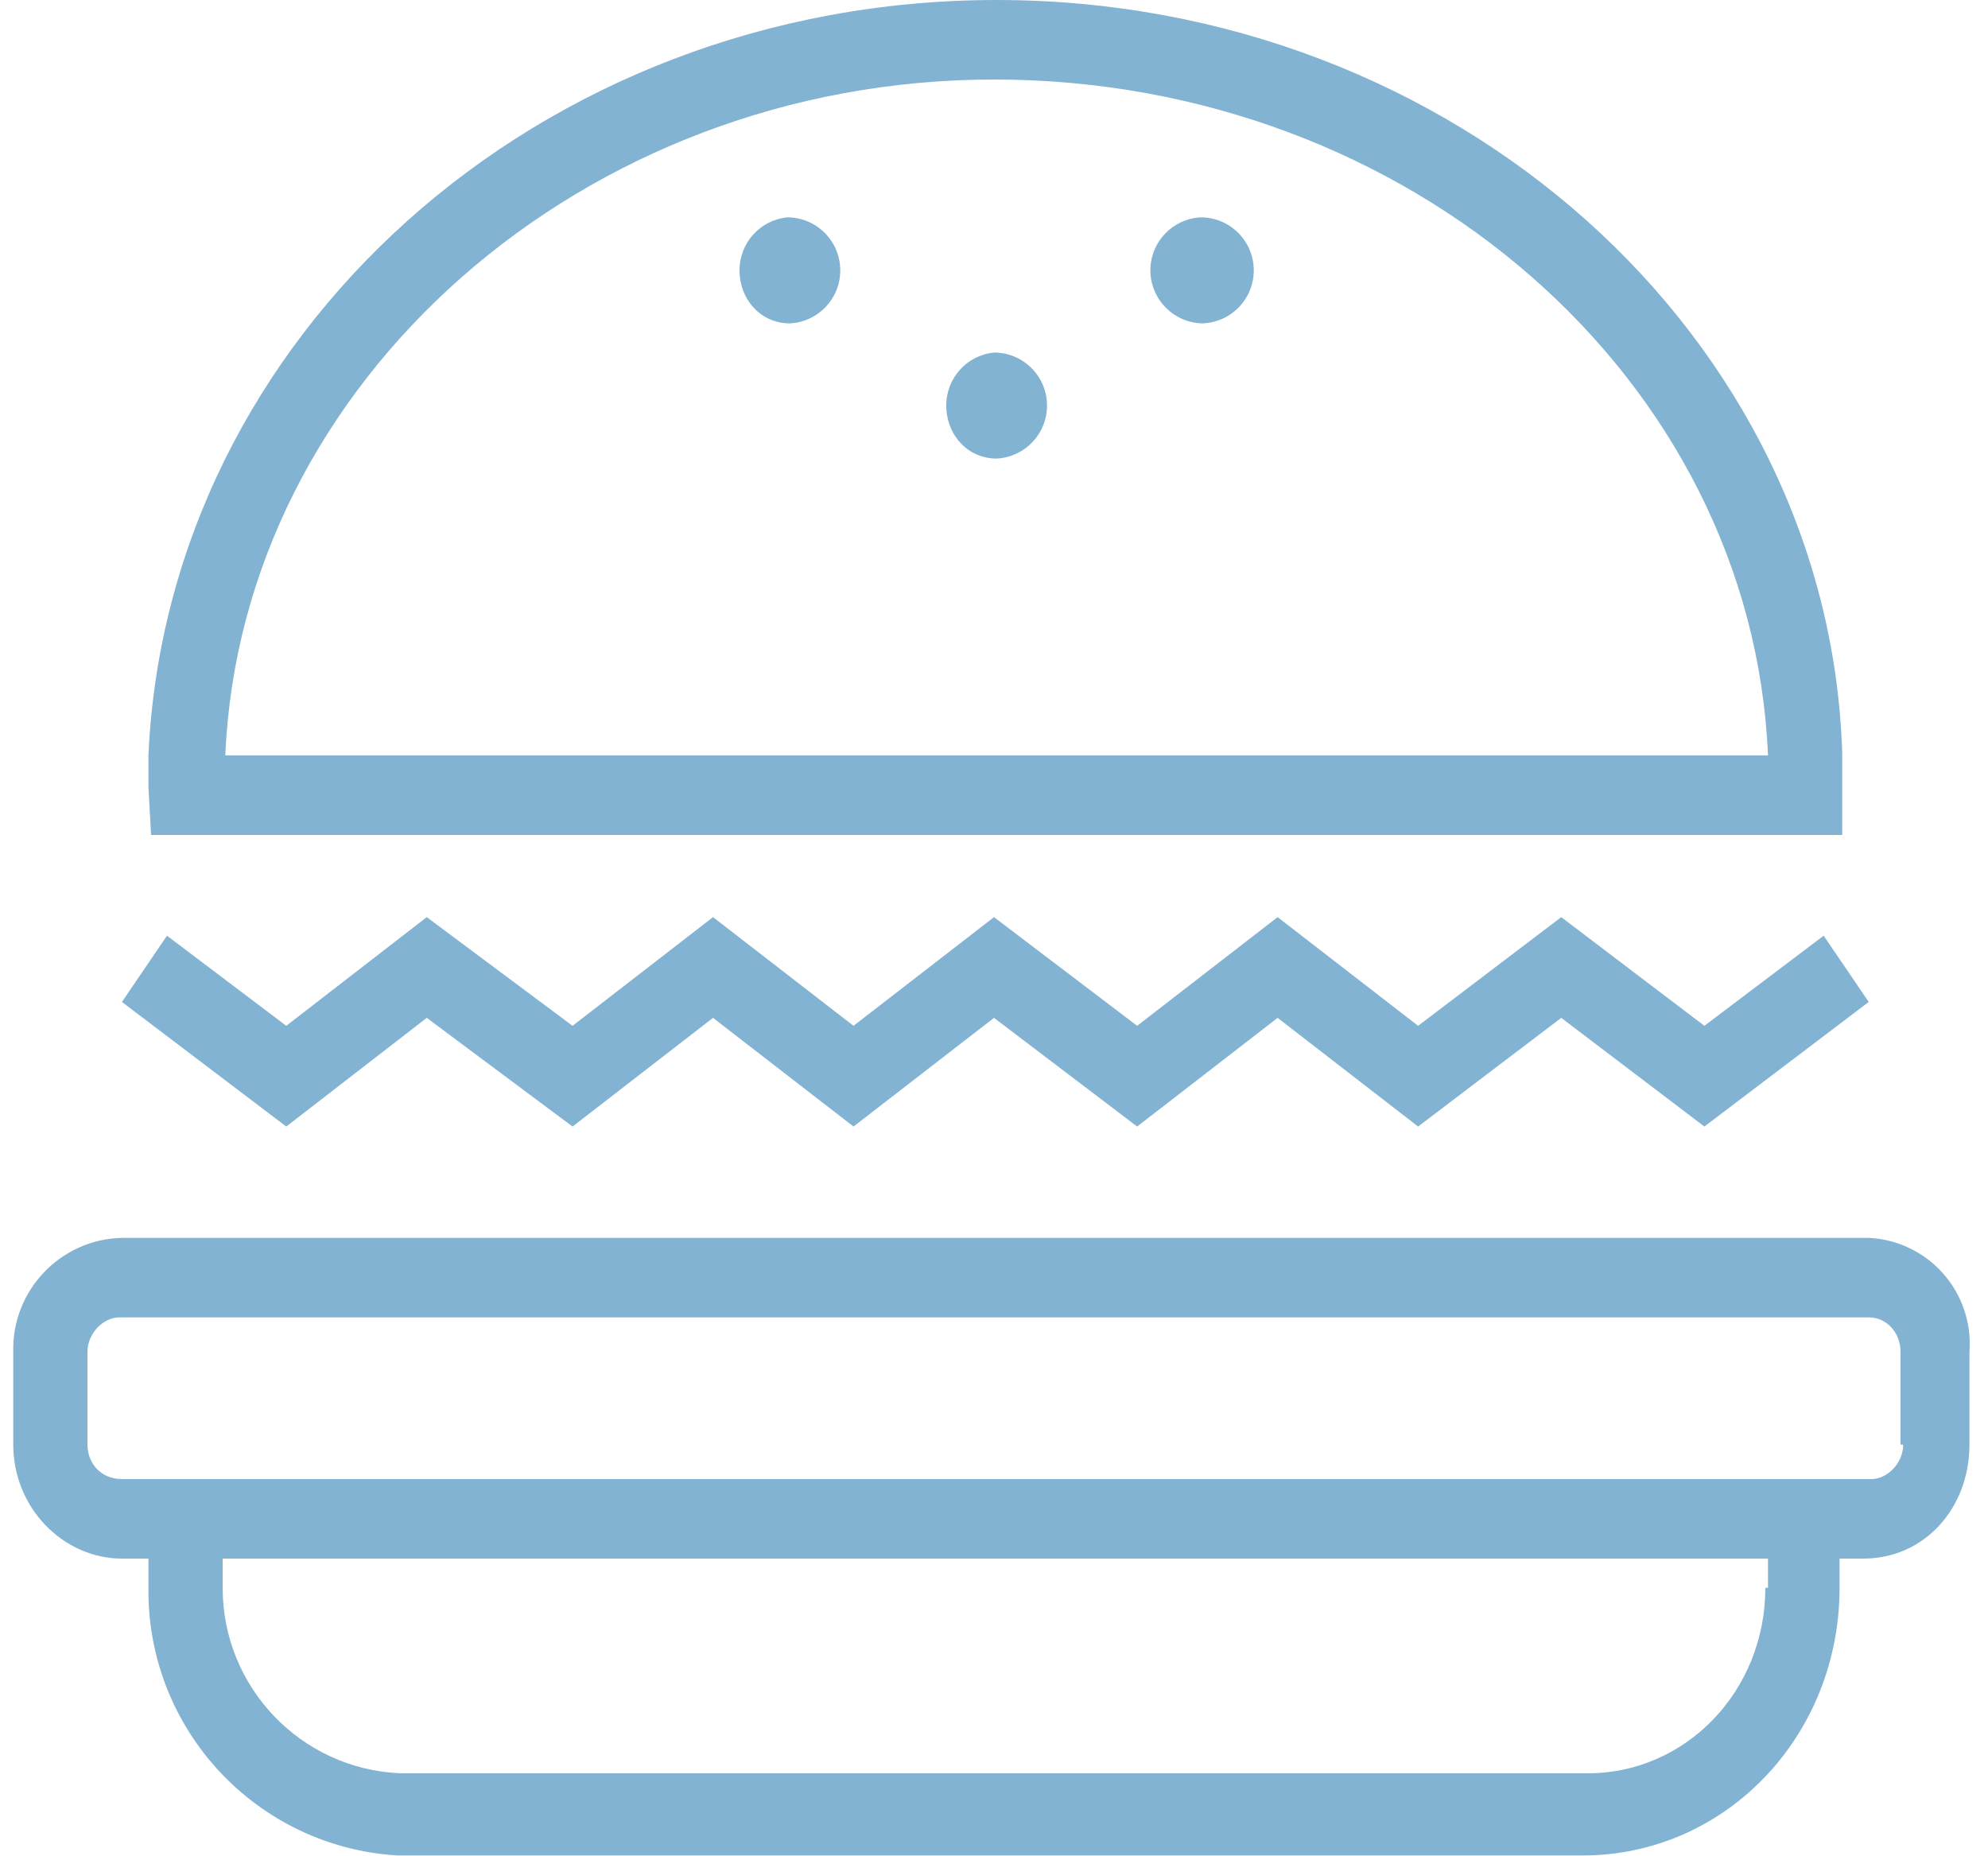
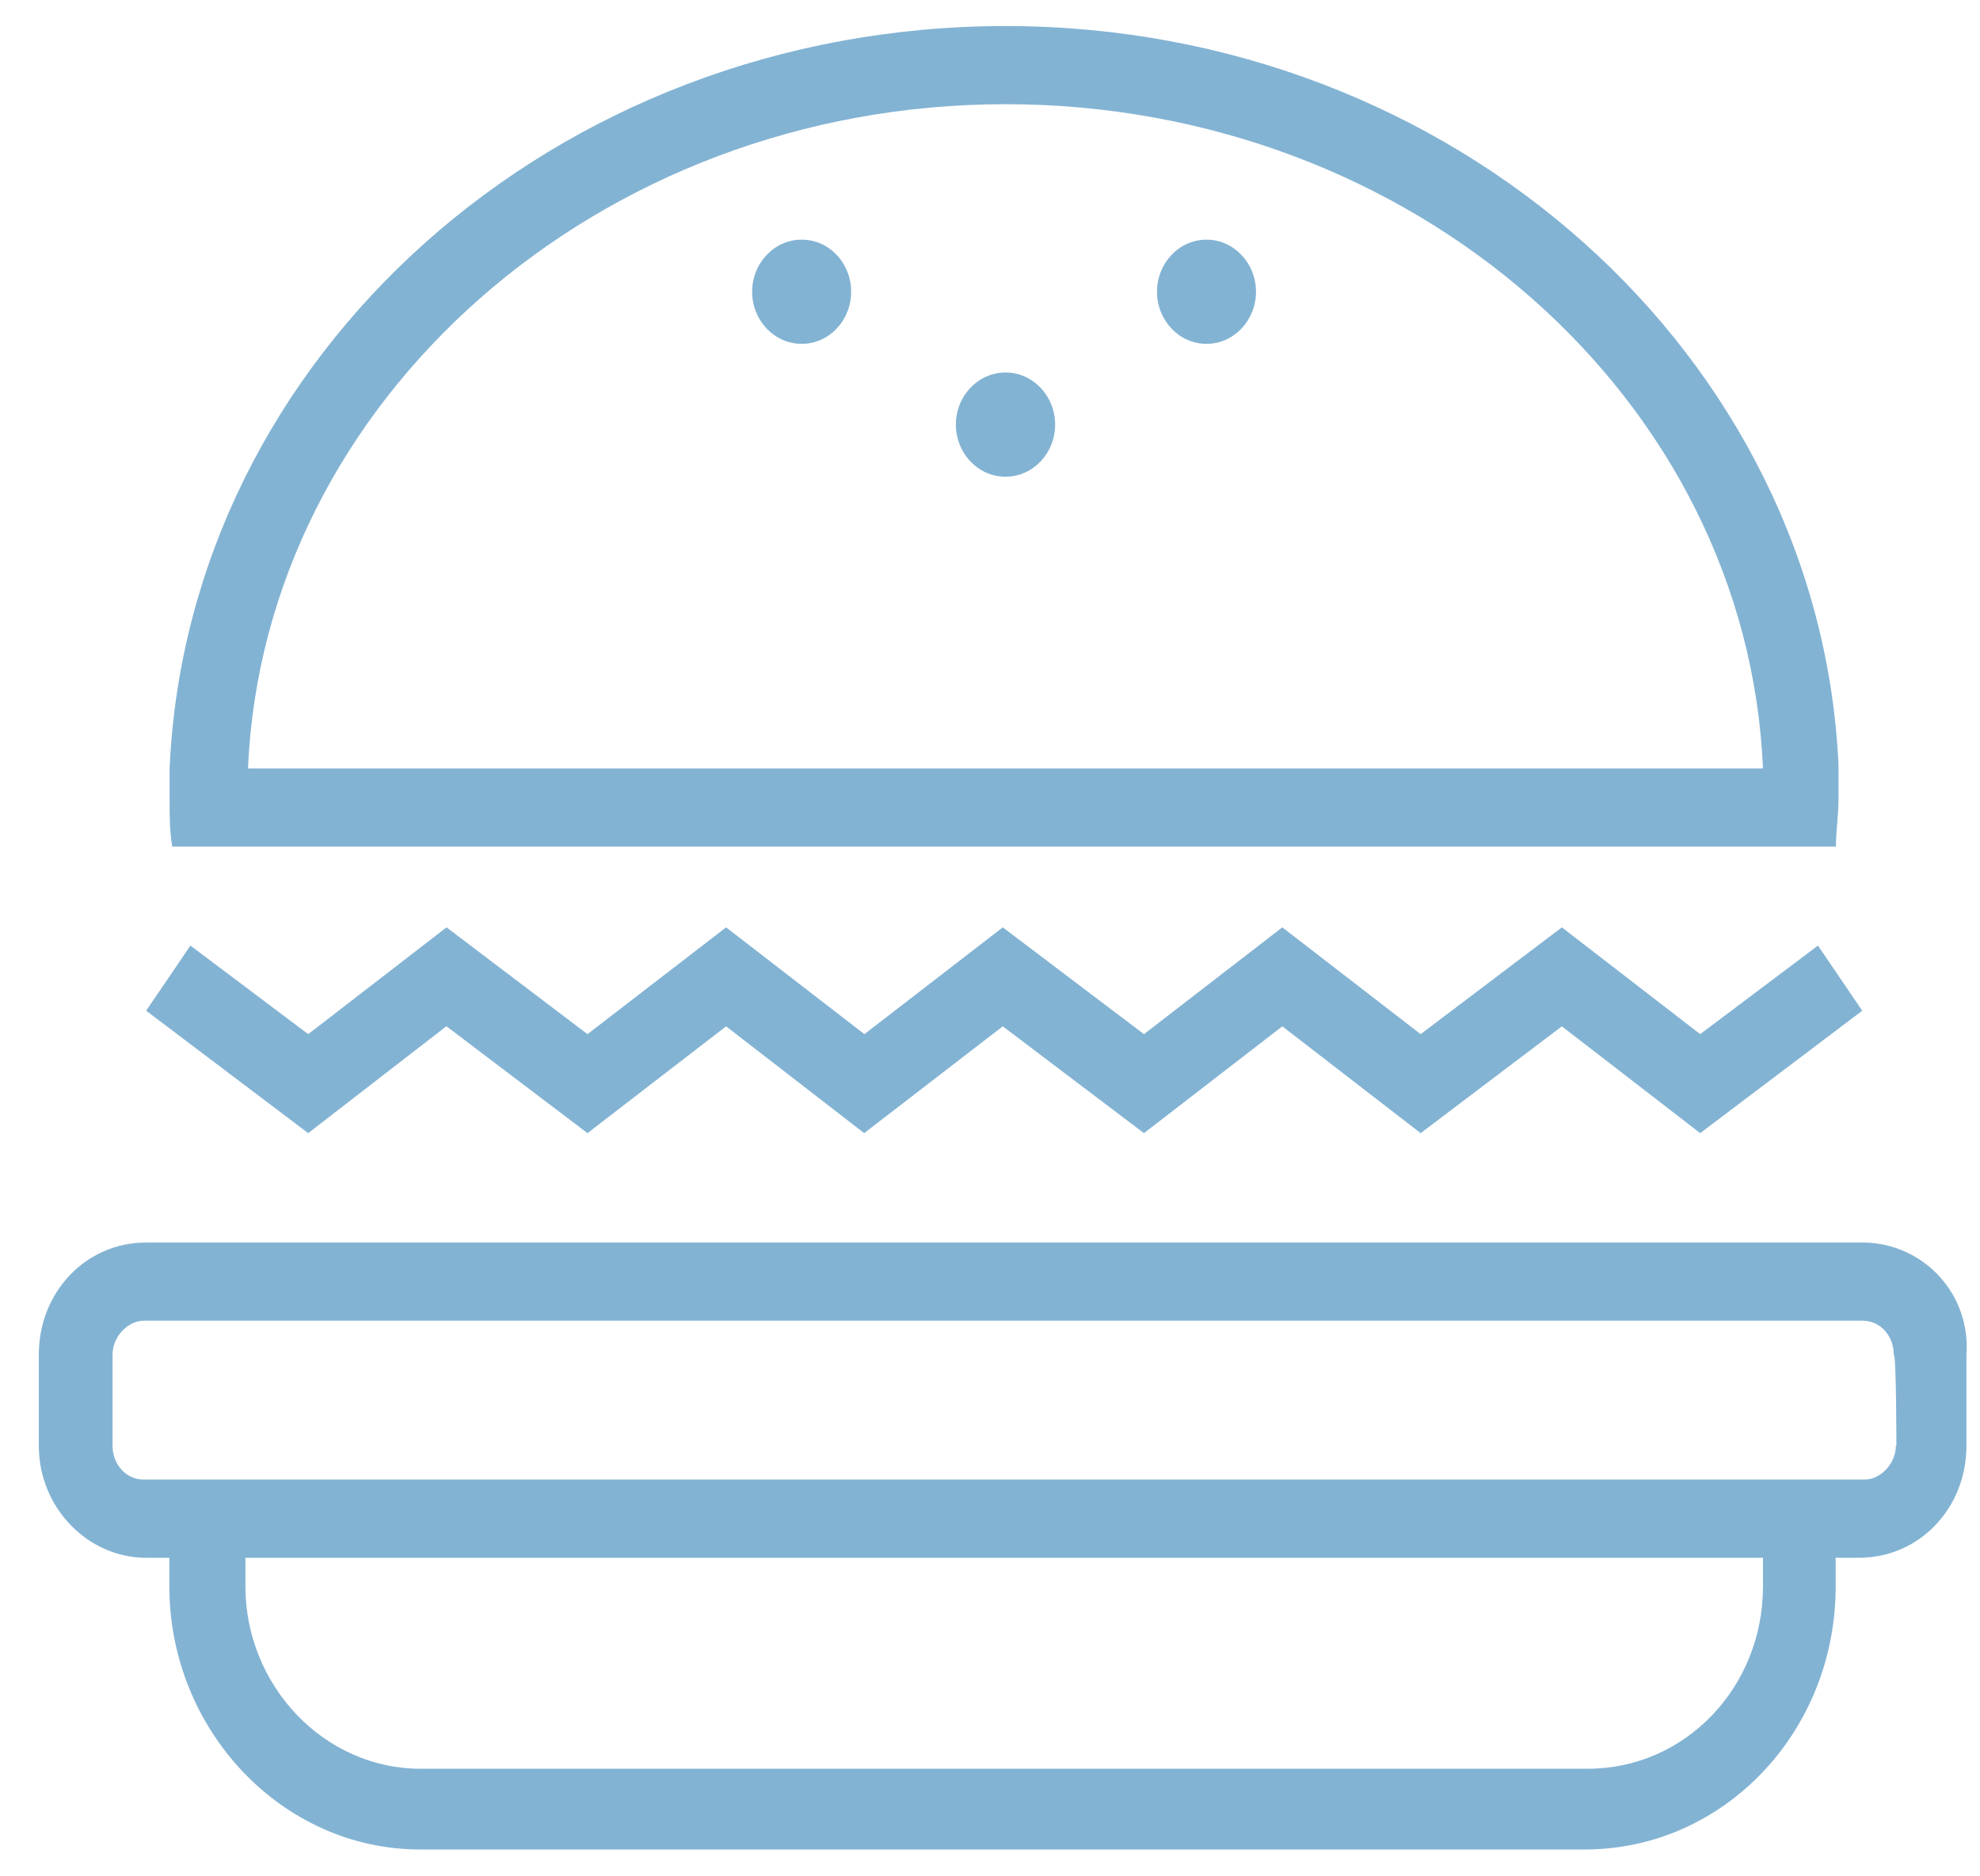
- <svg xmlns="http://www.w3.org/2000/svg" width="75" height="70" fill="none">
-   <path d="M70.6 46.7h-66A4.2 4.2 0 0 0 .5 51v3.5c0 2.4 1.9 4.3 4.1 4.3h1v1.1A10 10 0 0 0 15 70h44.7c5.4 0 9.7-4.5 9.7-10.1v-1.1h.9c2.3 0 4-1.9 4-4.3V51a4 4 0 0 0-3.8-4.3Zm-4 13.2c0 3.9-3 7-6.7 7H15.1a7 7 0 0 1-6.7-7v-1.1h58.3v1.1Zm5.2-5.4c0 .7-.6 1.3-1.2 1.3h-66c-.8 0-1.3-.6-1.3-1.3V51c0-.7.6-1.3 1.2-1.3h66c.7 0 1.2.6 1.2 1.3v3.5ZM16.1 38.4l5.5 4.1 5.3-4.1 5.3 4.1 5.3-4.1 5.4 4.1 5.3-4.1 5.3 4.1 5.4-4.1 5.4 4.1 6.2-4.7-1.7-2.5-4.5 3.4-5.4-4.1-5.4 4.1-5.3-4.1-5.3 4.1-5.4-4.1-5.3 4.1-5.3-4.1-5.3 4.1-5.5-4.1-5.3 4.1-4.5-3.4-1.7 2.5 6.2 4.7 5.3-4.1ZM8.5 31.5h61V28.4C69 12.7 54.9 0 37.6 0S6.3 12.7 5.6 28.5v1.2l.1 1.8h3ZM37.5 3c15.7 0 28.6 11.3 29.2 25.5H8.5C9.1 14.4 22 3 37.5 3Z" fill="#83B3D3" />
-   <path d="M37.6 17.3a2 2 0 0 0 1.9-2 2 2 0 0 0-2-2 2 2 0 0 0-1.8 2c0 1.1.8 2 1.9 2ZM29.8 12.2a2 2 0 0 0 1.9-2 2 2 0 0 0-2-2 2 2 0 0 0-1.8 2c0 1.1.8 2 1.9 2ZM45.3 12.2a2 2 0 0 0 2-2 2 2 0 0 0-2-2 2 2 0 0 0-1.9 2c0 1.1.9 2 2 2Z" fill="#83B3D3" />
+ <svg xmlns="http://www.w3.org/2000/svg" width="76" height="72" viewBox="0 0 76 72" fill="none">
+   <path d="M71.58 47.7H5.6c-2.3 0-4.11 1.9-4.11 4.3v3.5c0 2.4 1.9 4.3 4.11 4.3h.9v1.1c0 5.5 4.31 10.1 9.63 10.1h44.7c5.32 0 9.63-4.5 9.63-10.1v-1.1h.9c2.31 0 4.12-1.9 4.12-4.3V52a4 4 0 0 0-3.91-4.3Zm-3.91 13.2c0 3.9-3.01 7-6.72 7H16.14c-3.71 0-6.72-3.2-6.72-7v-1.1h58.25v1.1Zm5.1-5.4c0 .7-.6 1.3-1.2 1.3H5.52c-.7 0-1.2-.6-1.2-1.3V52c0-.7.6-1.3 1.2-1.3h65.97c.7 0 1.2.6 1.2 1.3.1 0 .1 3.5.1 3.5ZM17.14 39.4l5.41 4.1 5.32-4.1 5.3 4.1 5.32-4.1 5.42 4.1 5.31-4.1 5.31 4.1 5.42-4.1 5.31 4.1 6.22-4.7-1.7-2.5-4.52 3.4-5.31-4.1-5.42 4.1-5.31-4.1-5.31 4.1-5.42-4.1-5.31 4.1-5.31-4.1-5.32 4.1-5.41-4.1-5.31 4.1-4.52-3.4-1.7 2.5 6.22 4.7 5.3-4.1ZM9.52 32.5h60.95c0-.6.1-1.2.1-1.9v-1.2C69.87 13.7 55.84 1 38.6 1 21.25 1 7.21 13.7 6.51 29.5v1.2c0 .6 0 1.2.1 1.8h2.91ZM38.59 4c15.64 0 28.47 11.3 29.08 25.5H9.52C10.12 15.4 22.95 4 38.59 4Z" fill="#83B3D3" />
+   <path d="M38.6 18.3c1.05 0 1.9-.9 1.9-2s-.85-2-1.9-2c-1.06 0-1.91.9-1.91 2s.85 2 1.9 2ZM30.77 13.2c1.06 0 1.9-.9 1.9-2s-.84-2-1.9-2c-1.05 0-1.9.9-1.9 2s.85 2 1.9 2ZM46.31 13.2c1.05 0 1.9-.9 1.9-2s-.85-2-1.9-2c-1.05 0-1.9.9-1.9 2s.85 2 1.9 2Z" fill="#83B3D3" />
</svg>
